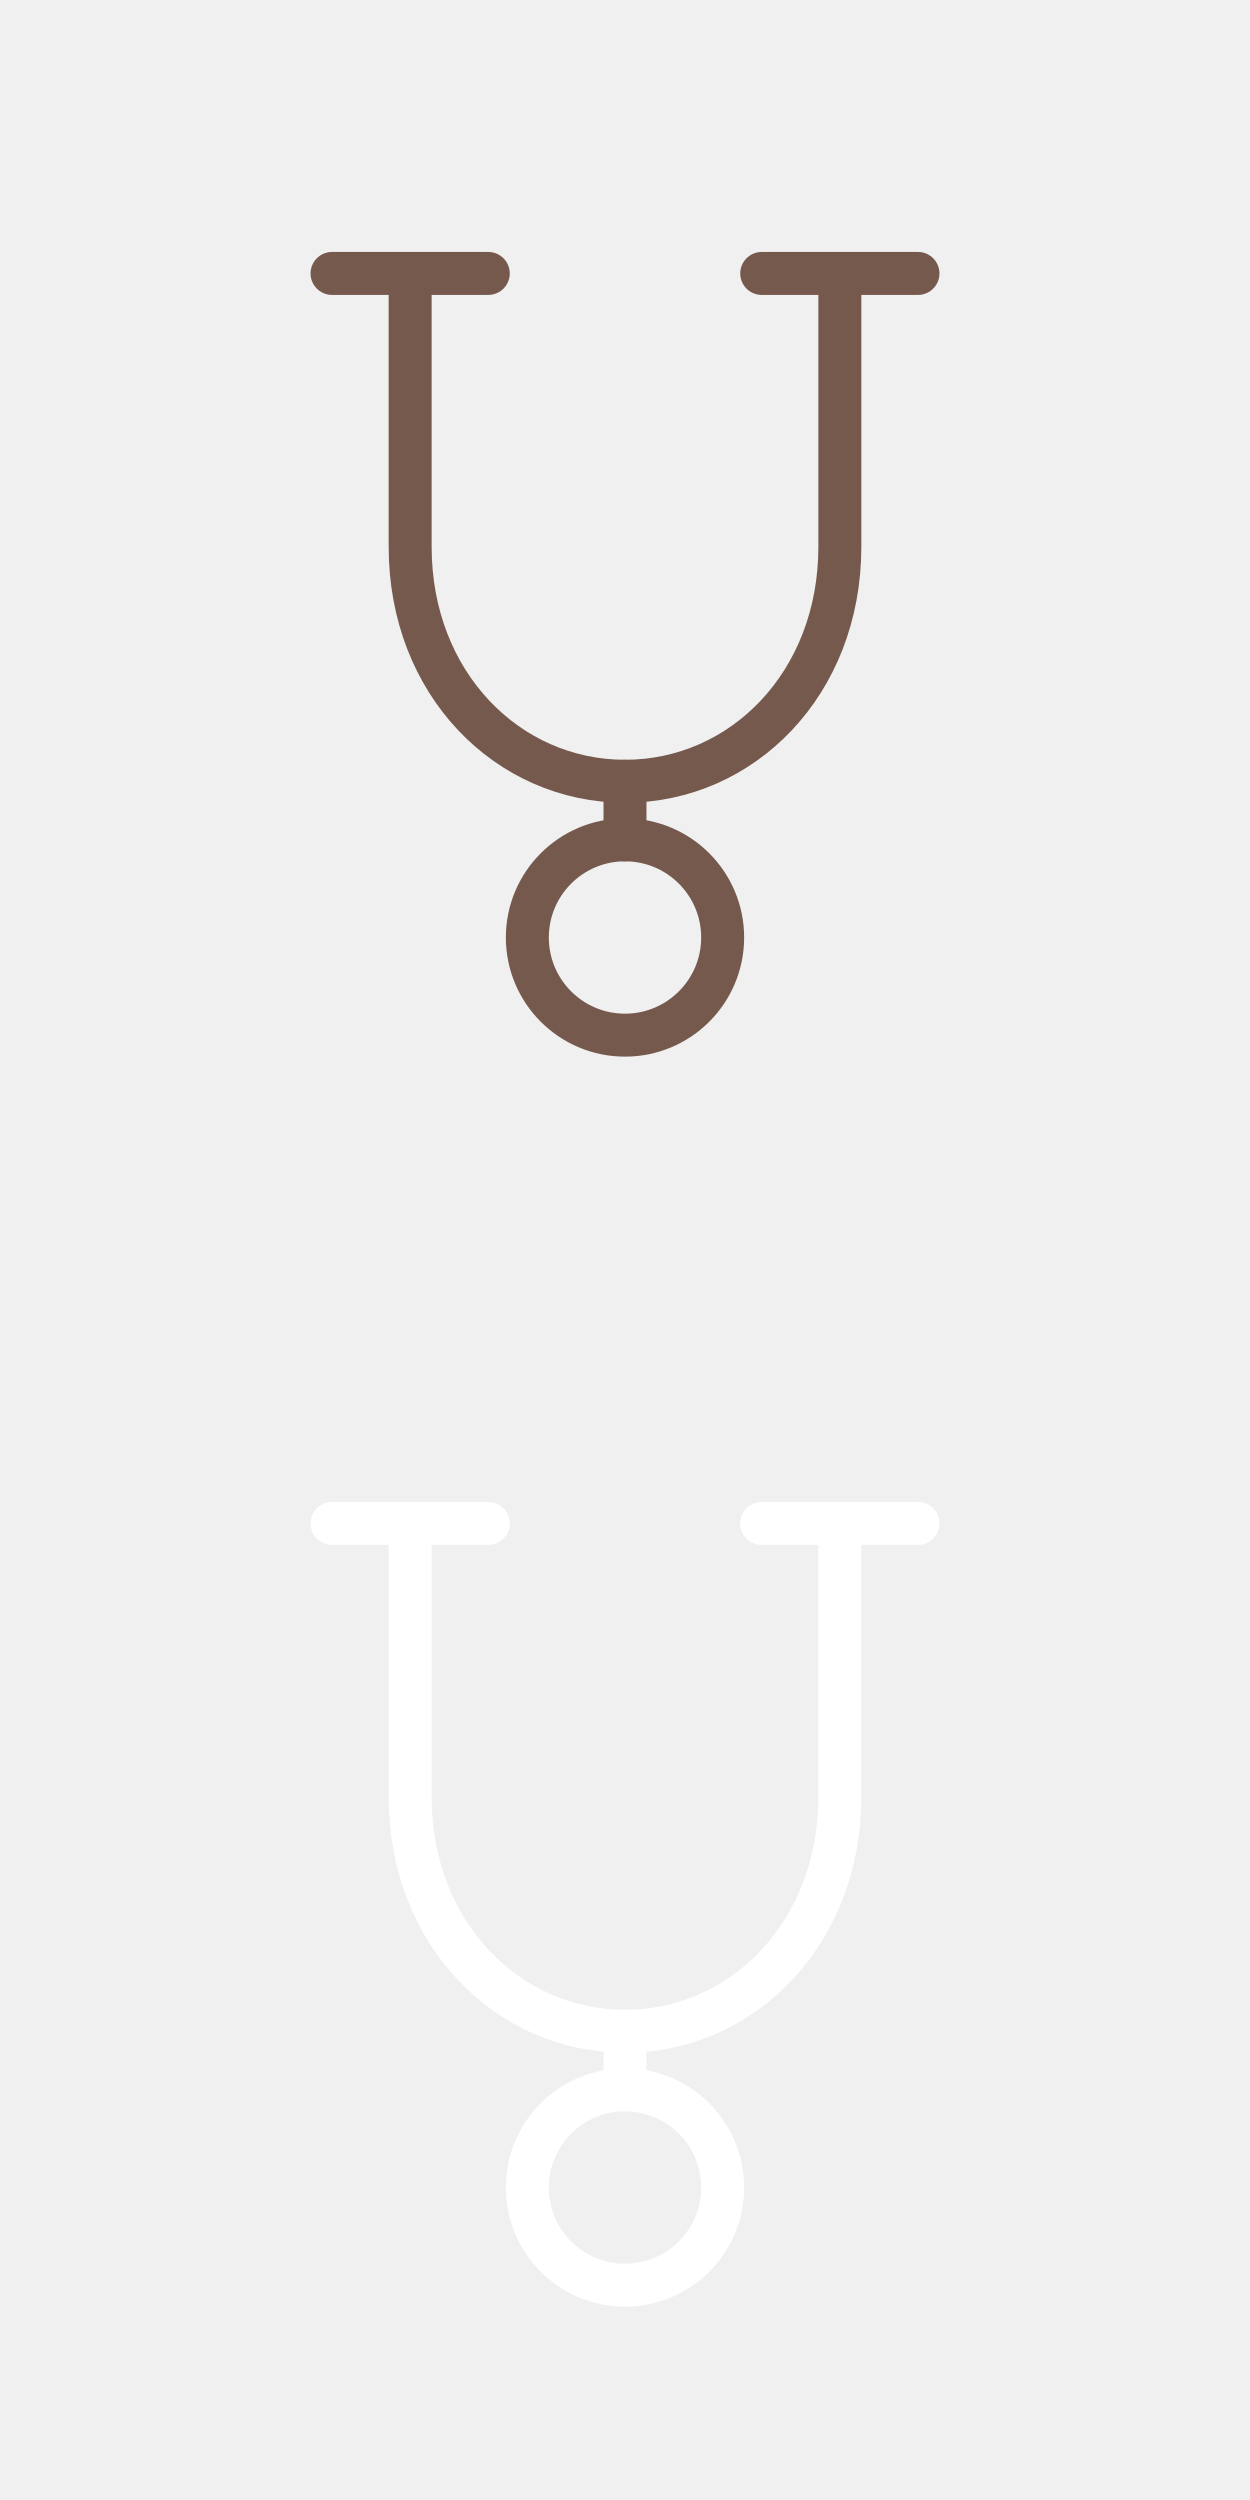
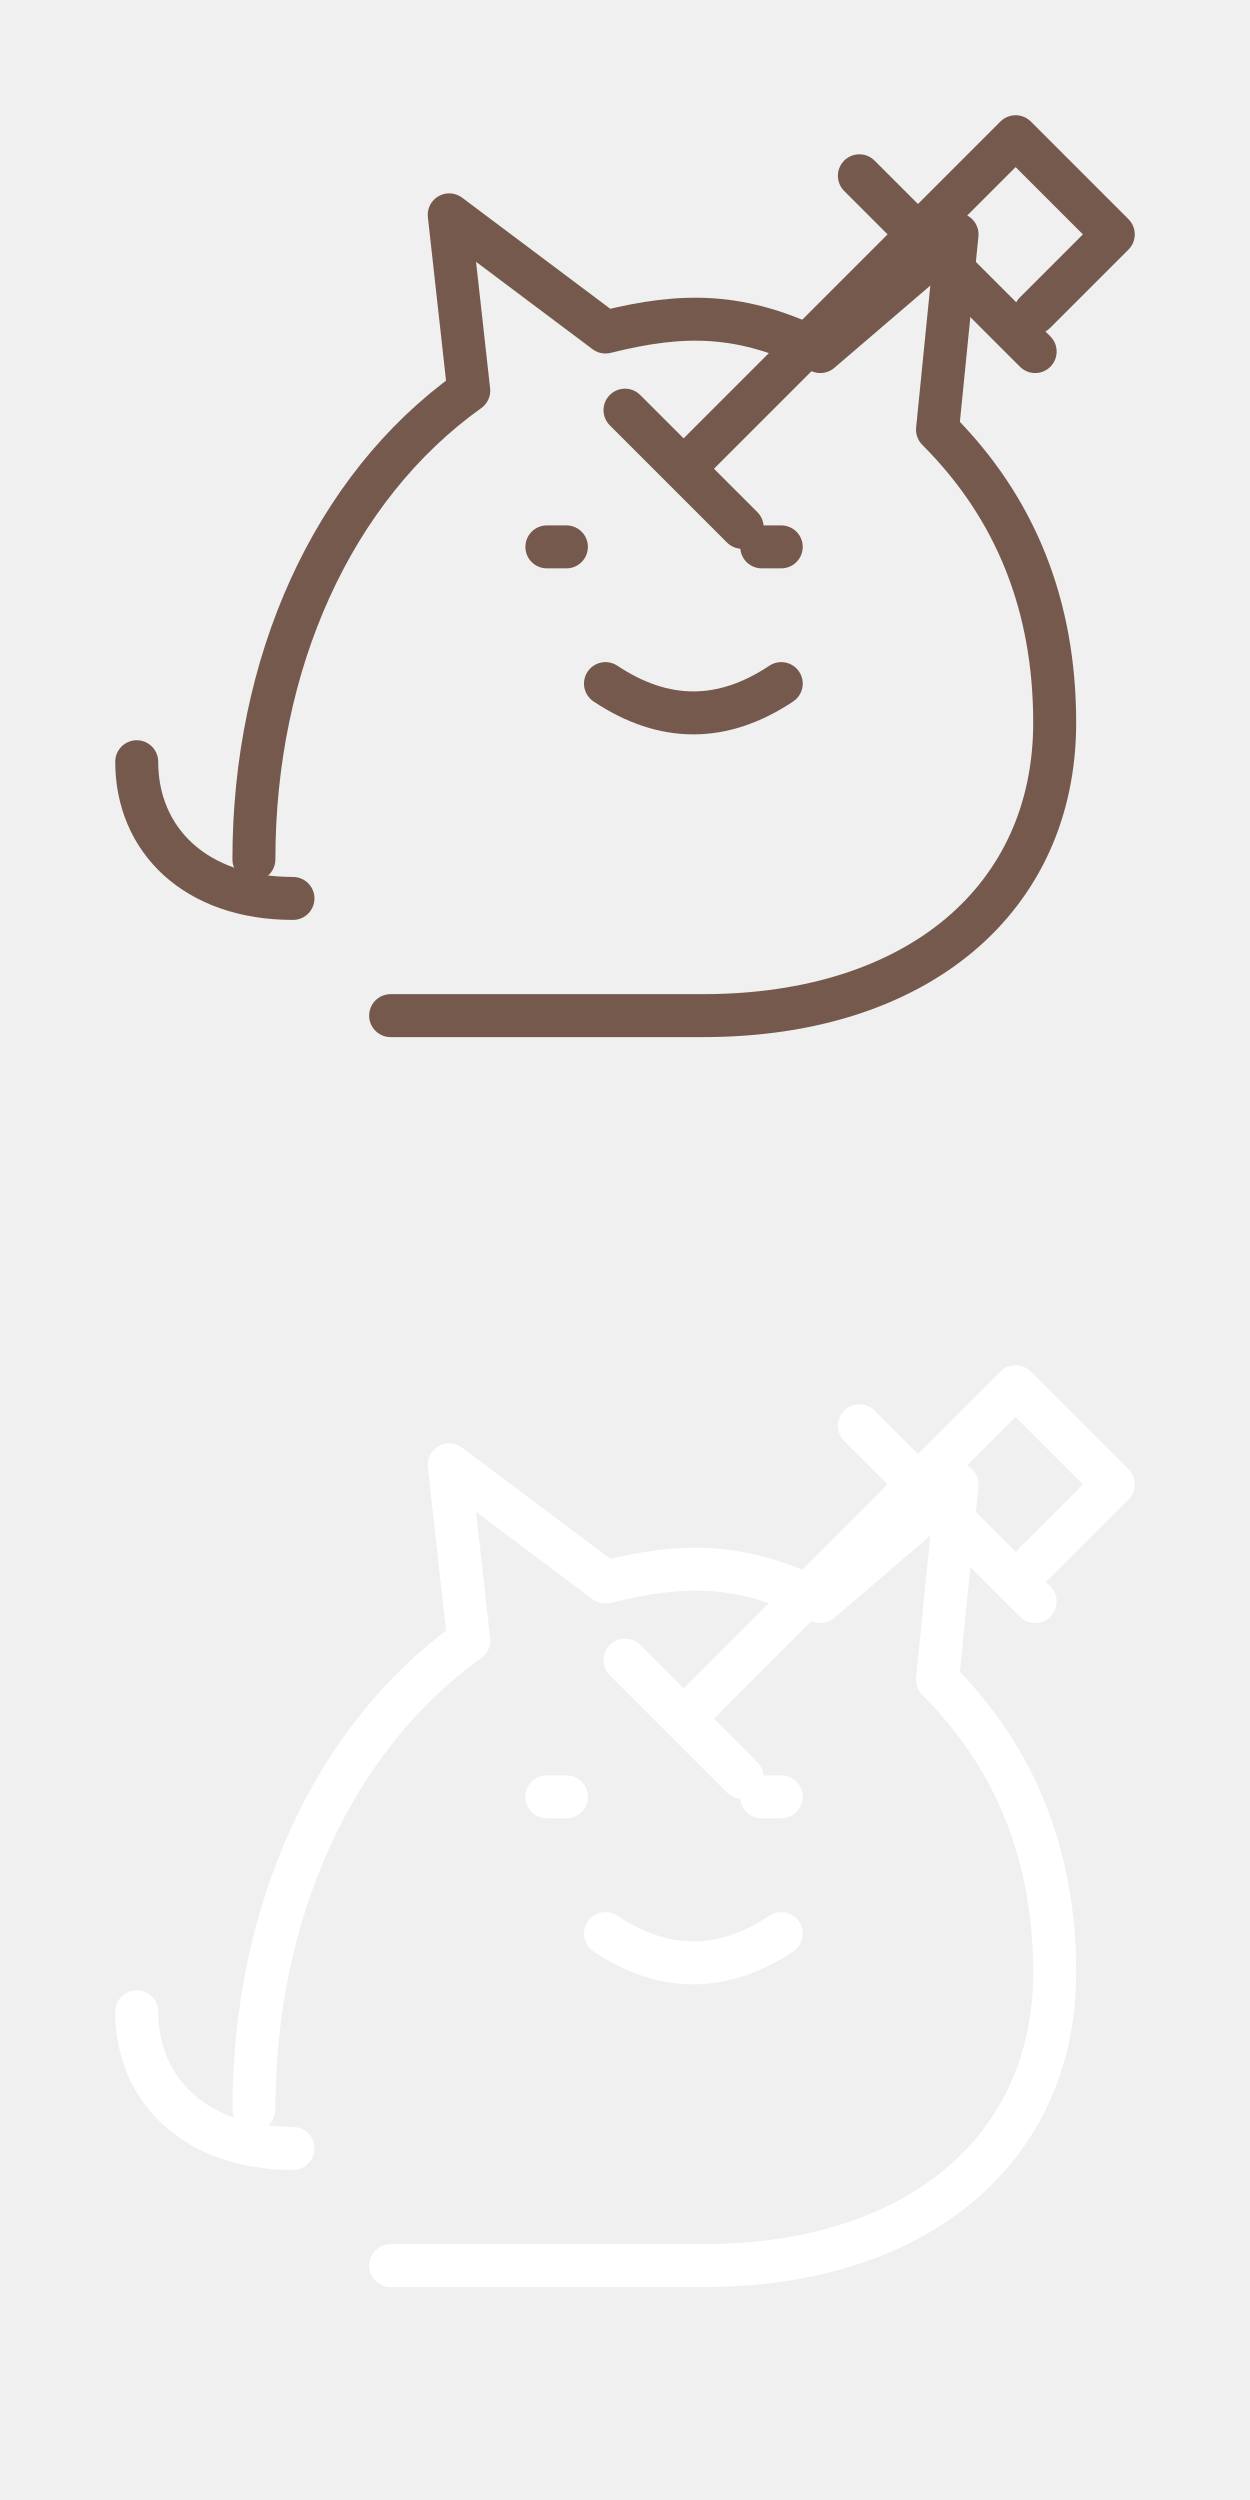
<svg xmlns="http://www.w3.org/2000/svg" viewBox="0 0 64 128">
  <g fill="none" stroke="#76594d" stroke-width="2.2" stroke-linecap="round" stroke-linejoin="round">
-     <path d="M21 14v14c0 7 5 12 11 12s11-5 11-12V14M17 14h8m14 0h8" />
-     <circle cx="32" cy="48" r="5" />
-     <path d="M32 40v3" />
+     <path d="M13 44c0-10 4-19 11-24l-1-9 8 6c4-1 7-1 11 1l7-6-1 10c4 4 6 9 6 15 0 9-7 15-18 15H20" />
+     <path d="M28 28h1m10 0h1M31 35c3 2 6 2 9 0M15 46c-5 0-8-3-8-7" />
+     <path d="m44 9 9 9m-18 6 13-13m-16 10 6 6m10-16 4-4 5 5-4 4" />
  </g>
  <g transform="translate(0 64)" fill="none" stroke="#fff" stroke-width="2.2" stroke-linecap="round" stroke-linejoin="round">
-     <path d="M21 14v14c0 7 5 12 11 12s11-5 11-12V14M17 14h8m14 0h8" />
-     <circle cx="32" cy="48" r="5" />
-     <path d="M32 40v3" />
+     <path d="M13 44c0-10 4-19 11-24l-1-9 8 6c4-1 7-1 11 1l7-6-1 10c4 4 6 9 6 15 0 9-7 15-18 15H20" />
+     <path d="M28 28h1m10 0h1M31 35c3 2 6 2 9 0M15 46c-5 0-8-3-8-7" />
+     <path d="m44 9 9 9m-18 6 13-13m-16 10 6 6m10-16 4-4 5 5-4 4" />
  </g>
</svg>
